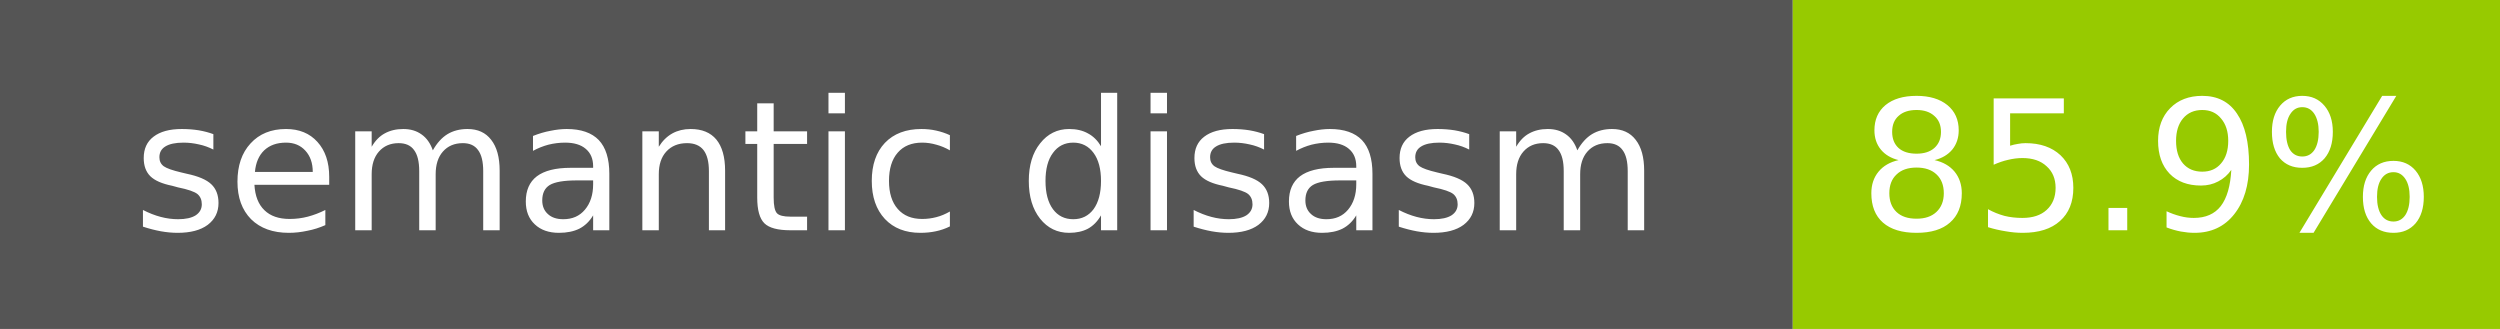
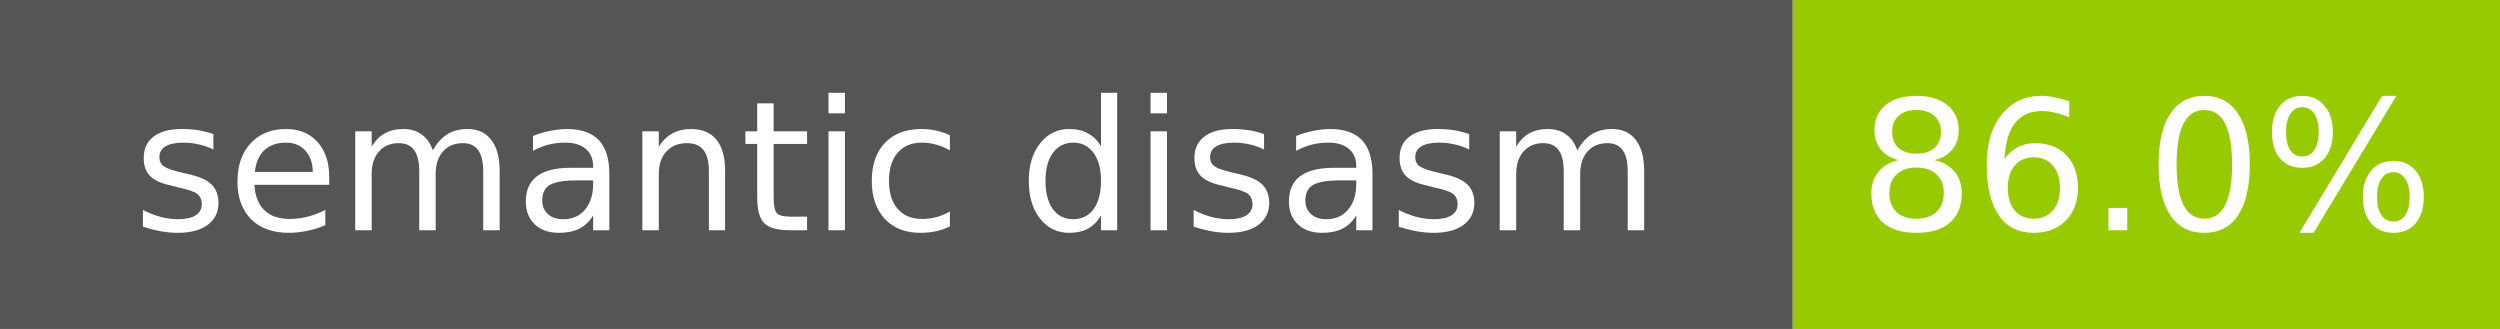
- <svg xmlns="http://www.w3.org/2000/svg" width="152" height="20" role="img" aria-label="semantic disasm: 85.9%">
+ <svg xmlns="http://www.w3.org/2000/svg" width="152" height="20" role="img" aria-label="semantic disasm: 86.0%">
  <rect width="109" height="20" fill="#555555" />
  <rect x="109" width="43" height="20" fill="#97ca00" />
  <g fill="#ffffff" text-anchor="middle" font-family="Verdana,Geneva,DejaVu Sans,sans-serif" font-size="11">
    <text x="54.5" y="14">semantic disasm</text>
-     <text x="130.5" y="14">85.9%</text>
+     <text x="130.5" y="14">86.0%</text>
  </g>
</svg>
